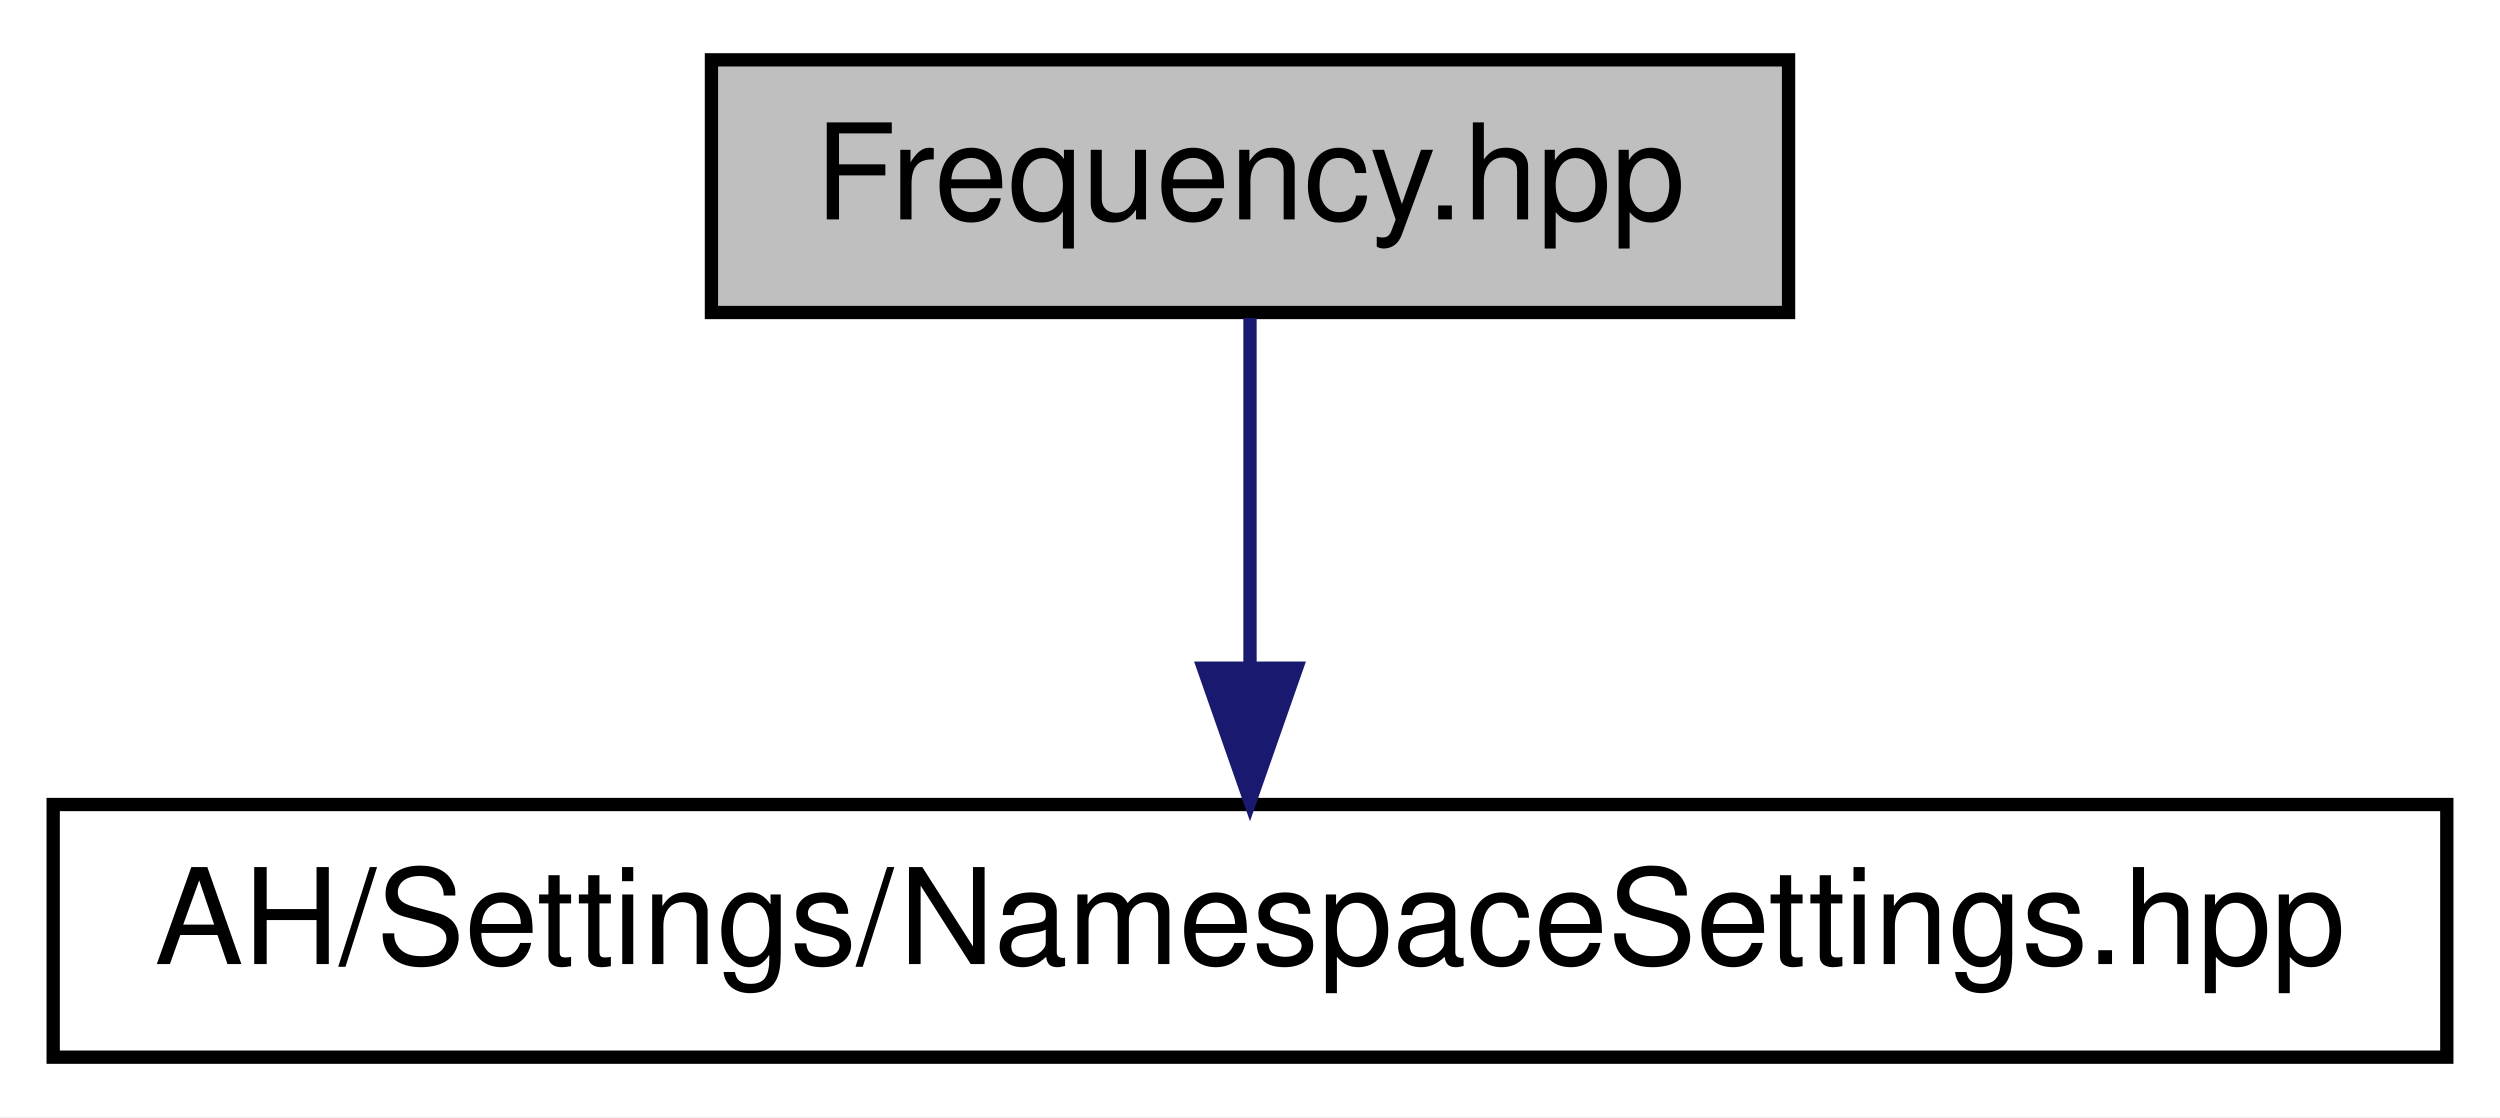
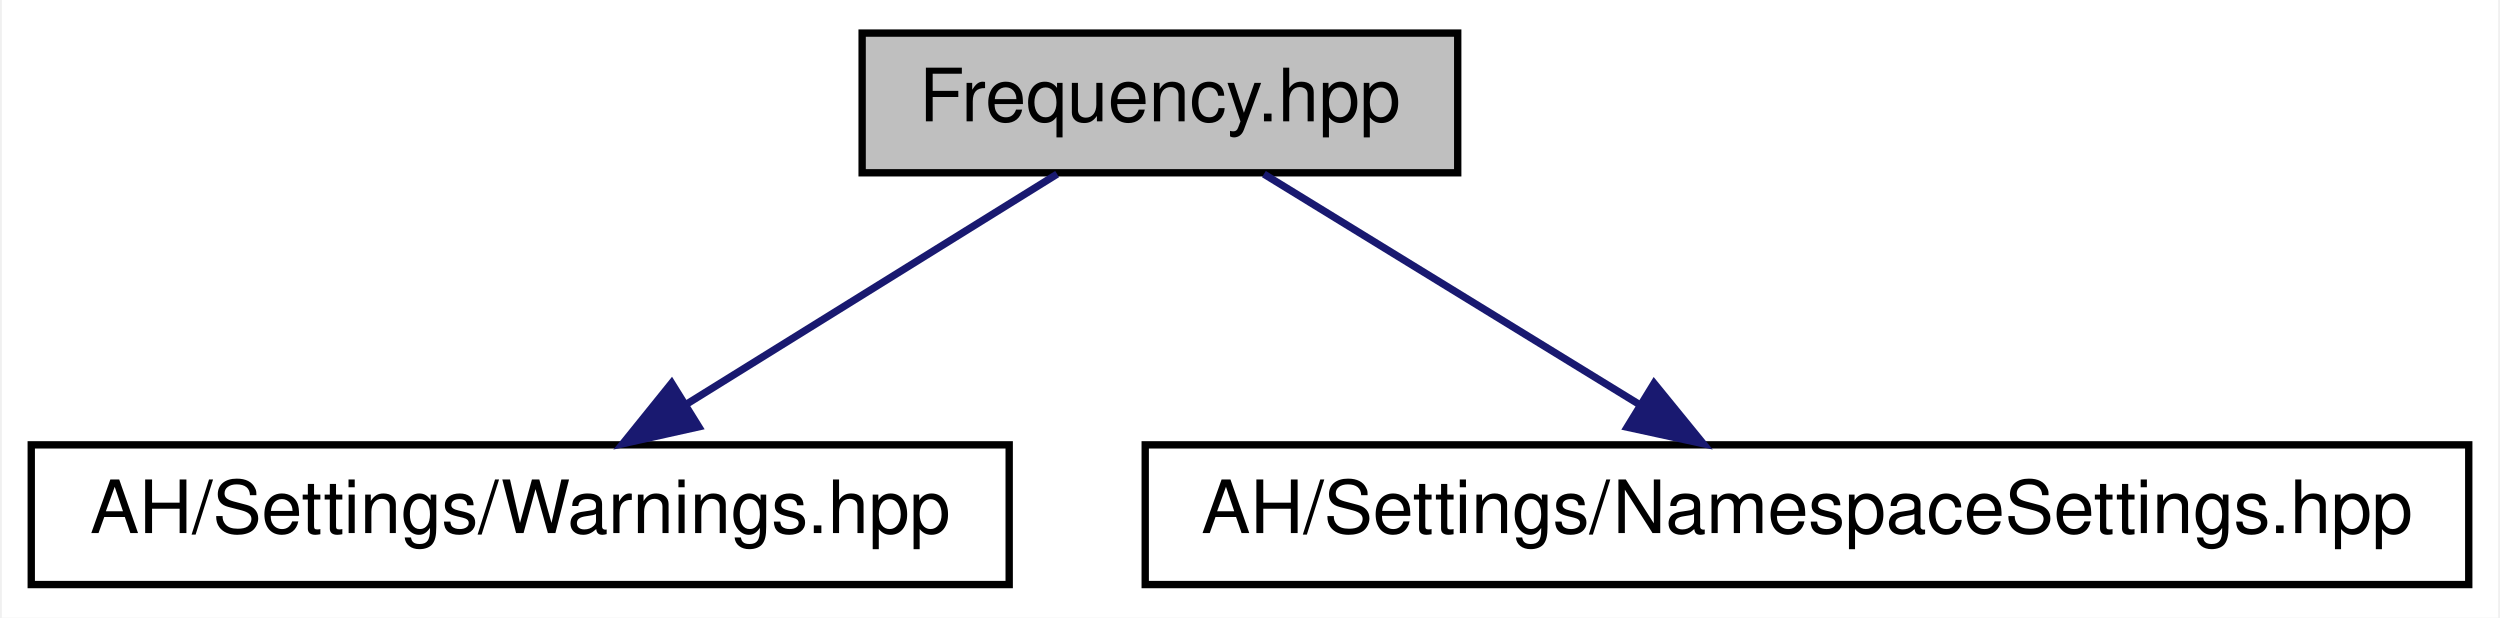
- <svg xmlns="http://www.w3.org/2000/svg" xmlns:xlink="http://www.w3.org/1999/xlink" width="188pt" height="84pt" viewBox="0.00 0.00 188.00 84.00">
+ <svg xmlns="http://www.w3.org/2000/svg" xmlns:xlink="http://www.w3.org/1999/xlink" width="340pt" height="84pt" viewBox="0.00 0.00 339.50 84.00">
  <g id="graph0" class="graph" transform="scale(1 1) rotate(0) translate(4 80)">
-     <polygon fill="white" stroke="none" points="-4,4 -4,-80 184,-80 184,4 -4,4" />
+     <polygon fill="white" stroke="none" points="-4,4 -4,-80 335.5,-80 335.5,4 -4,4" />
    <g id="node1" class="node">
      <g id="a_node1">
        <a xlink:title=" ">
-           <polygon fill="#bfbfbf" stroke="black" points="49.5,-56.5 49.5,-75.5 130.5,-75.5 130.5,-56.5 49.5,-56.5" />
-           <text text-anchor="middle" x="90" y="-63.5" font-family="Helvetica,sans-Serif" font-size="10.00">Frequency.hpp</text>
+           <polygon fill="#bfbfbf" stroke="black" points="113,-56.5 113,-75.5 194,-75.5 194,-56.5 113,-56.5" />
+           <text text-anchor="middle" x="153.5" y="-63.5" font-family="Helvetica,sans-Serif" font-size="10.00">Frequency.hpp</text>
        </a>
      </g>
    </g>
    <g id="node2" class="node">
      <g id="a_node2">
-         <a xlink:href="../../dc/dc7/NamespaceSettings_8hpp.html" target="_top" xlink:title=" ">
-           <polygon fill="white" stroke="black" points="0,-0.5 0,-19.5 180,-19.5 180,-0.5 0,-0.5" />
-           <text text-anchor="middle" x="90" y="-7.5" font-family="Helvetica,sans-Serif" font-size="10.00">AH/Settings/NamespaceSettings.hpp</text>
+         <a xlink:href="../../d1/d65/Warnings_8hpp.html" target="_top" xlink:title=" ">
+           <polygon fill="white" stroke="black" points="0,-0.5 0,-19.5 133,-19.5 133,-0.5 0,-0.5" />
+           <text text-anchor="middle" x="66.5" y="-7.5" font-family="Helvetica,sans-Serif" font-size="10.00">AH/Settings/Warnings.hpp</text>
        </a>
      </g>
    </g>
    <g id="edge1" class="edge">
-       <path fill="none" stroke="midnightblue" d="M90,-56.083C90,-49.006 90,-38.861 90,-29.986" />
-       <polygon fill="midnightblue" stroke="midnightblue" points="93.5,-29.751 90,-19.751 86.5,-29.751 93.5,-29.751" />
+       <path fill="none" stroke="midnightblue" d="M139.522,-56.324C125.95,-47.9 105.12,-34.971 89.175,-25.074" />
+       <polygon fill="midnightblue" stroke="midnightblue" points="90.786,-21.954 80.443,-19.654 87.094,-27.902 90.786,-21.954" />
+     </g>
+     <g id="node3" class="node">
+       <g id="a_node3">
+         <a xlink:href="../../dc/dc7/NamespaceSettings_8hpp.html" target="_top" xlink:title=" ">
+           <polygon fill="white" stroke="black" points="151.5,-0.5 151.5,-19.5 331.5,-19.5 331.5,-0.5 151.5,-0.5" />
+           <text text-anchor="middle" x="241.5" y="-7.5" font-family="Helvetica,sans-Serif" font-size="10.00">AH/Settings/NamespaceSettings.hpp</text>
+         </a>
+       </g>
+     </g>
+     <g id="edge2" class="edge">
+       <path fill="none" stroke="midnightblue" d="M167.639,-56.324C181.366,-47.9 202.436,-34.971 218.564,-25.074" />
+       <polygon fill="midnightblue" stroke="midnightblue" points="220.704,-27.868 227.396,-19.654 217.043,-21.902 220.704,-27.868" />
    </g>
  </g>
</svg>
